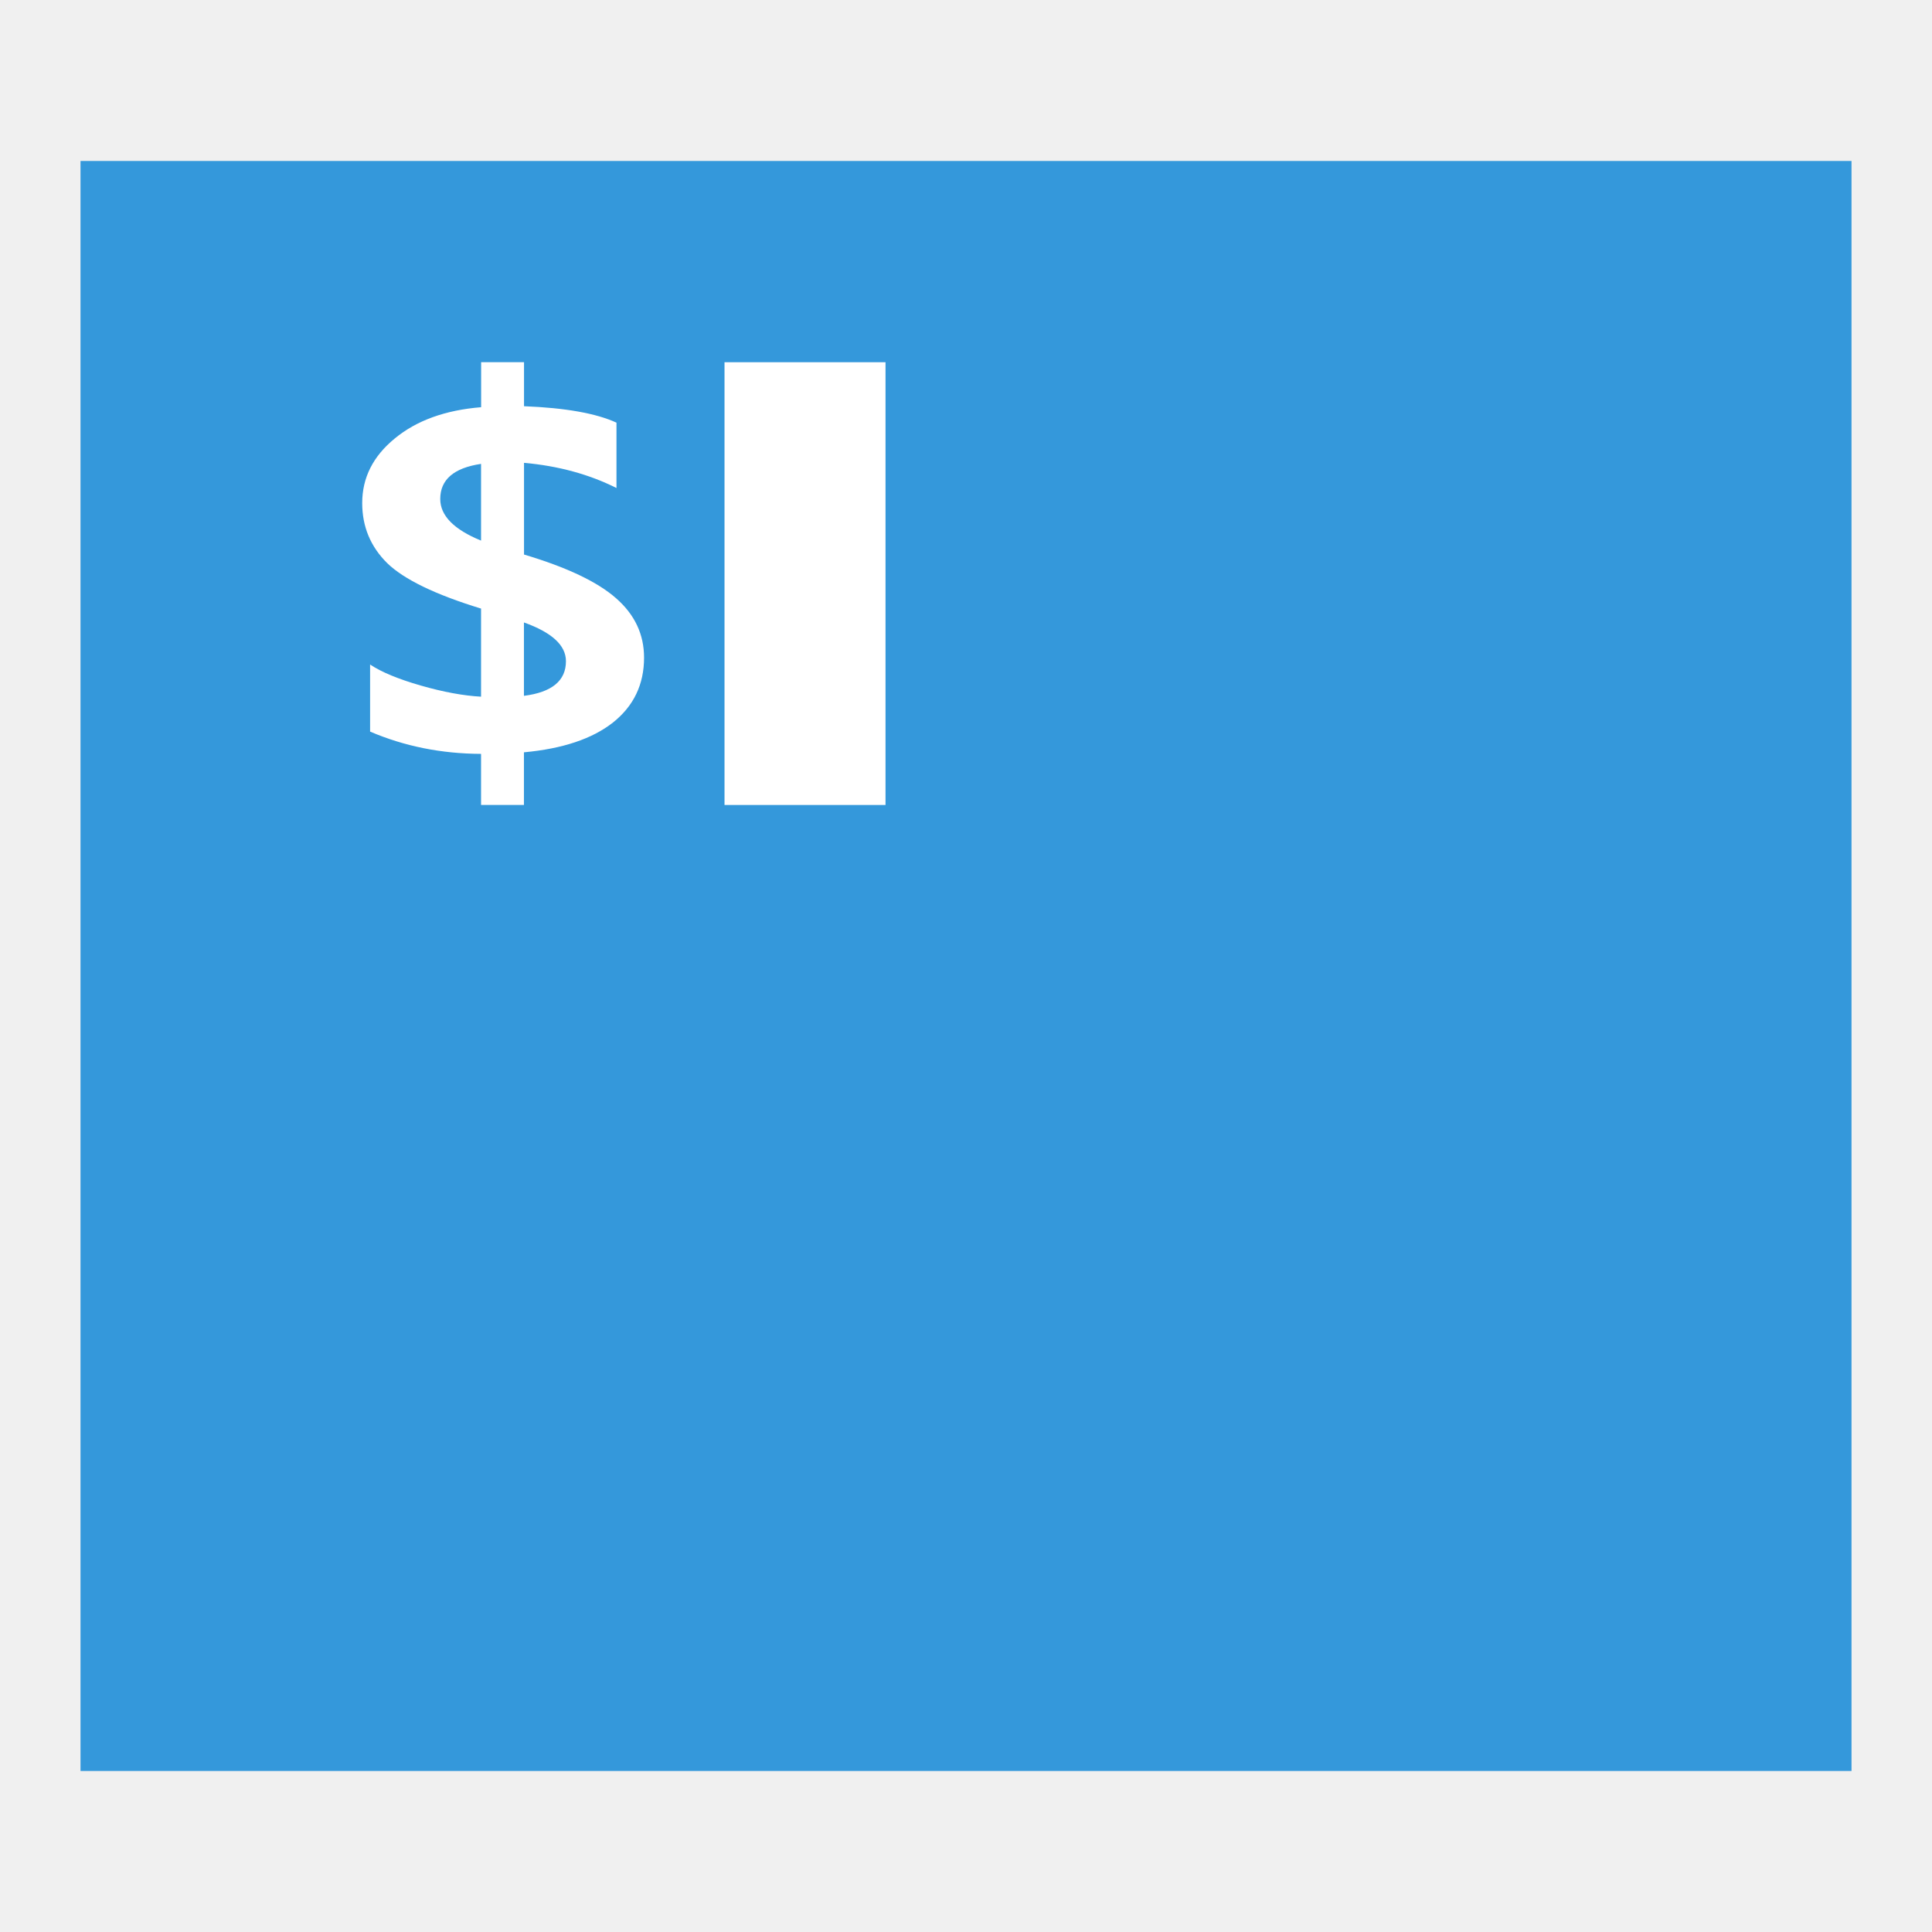
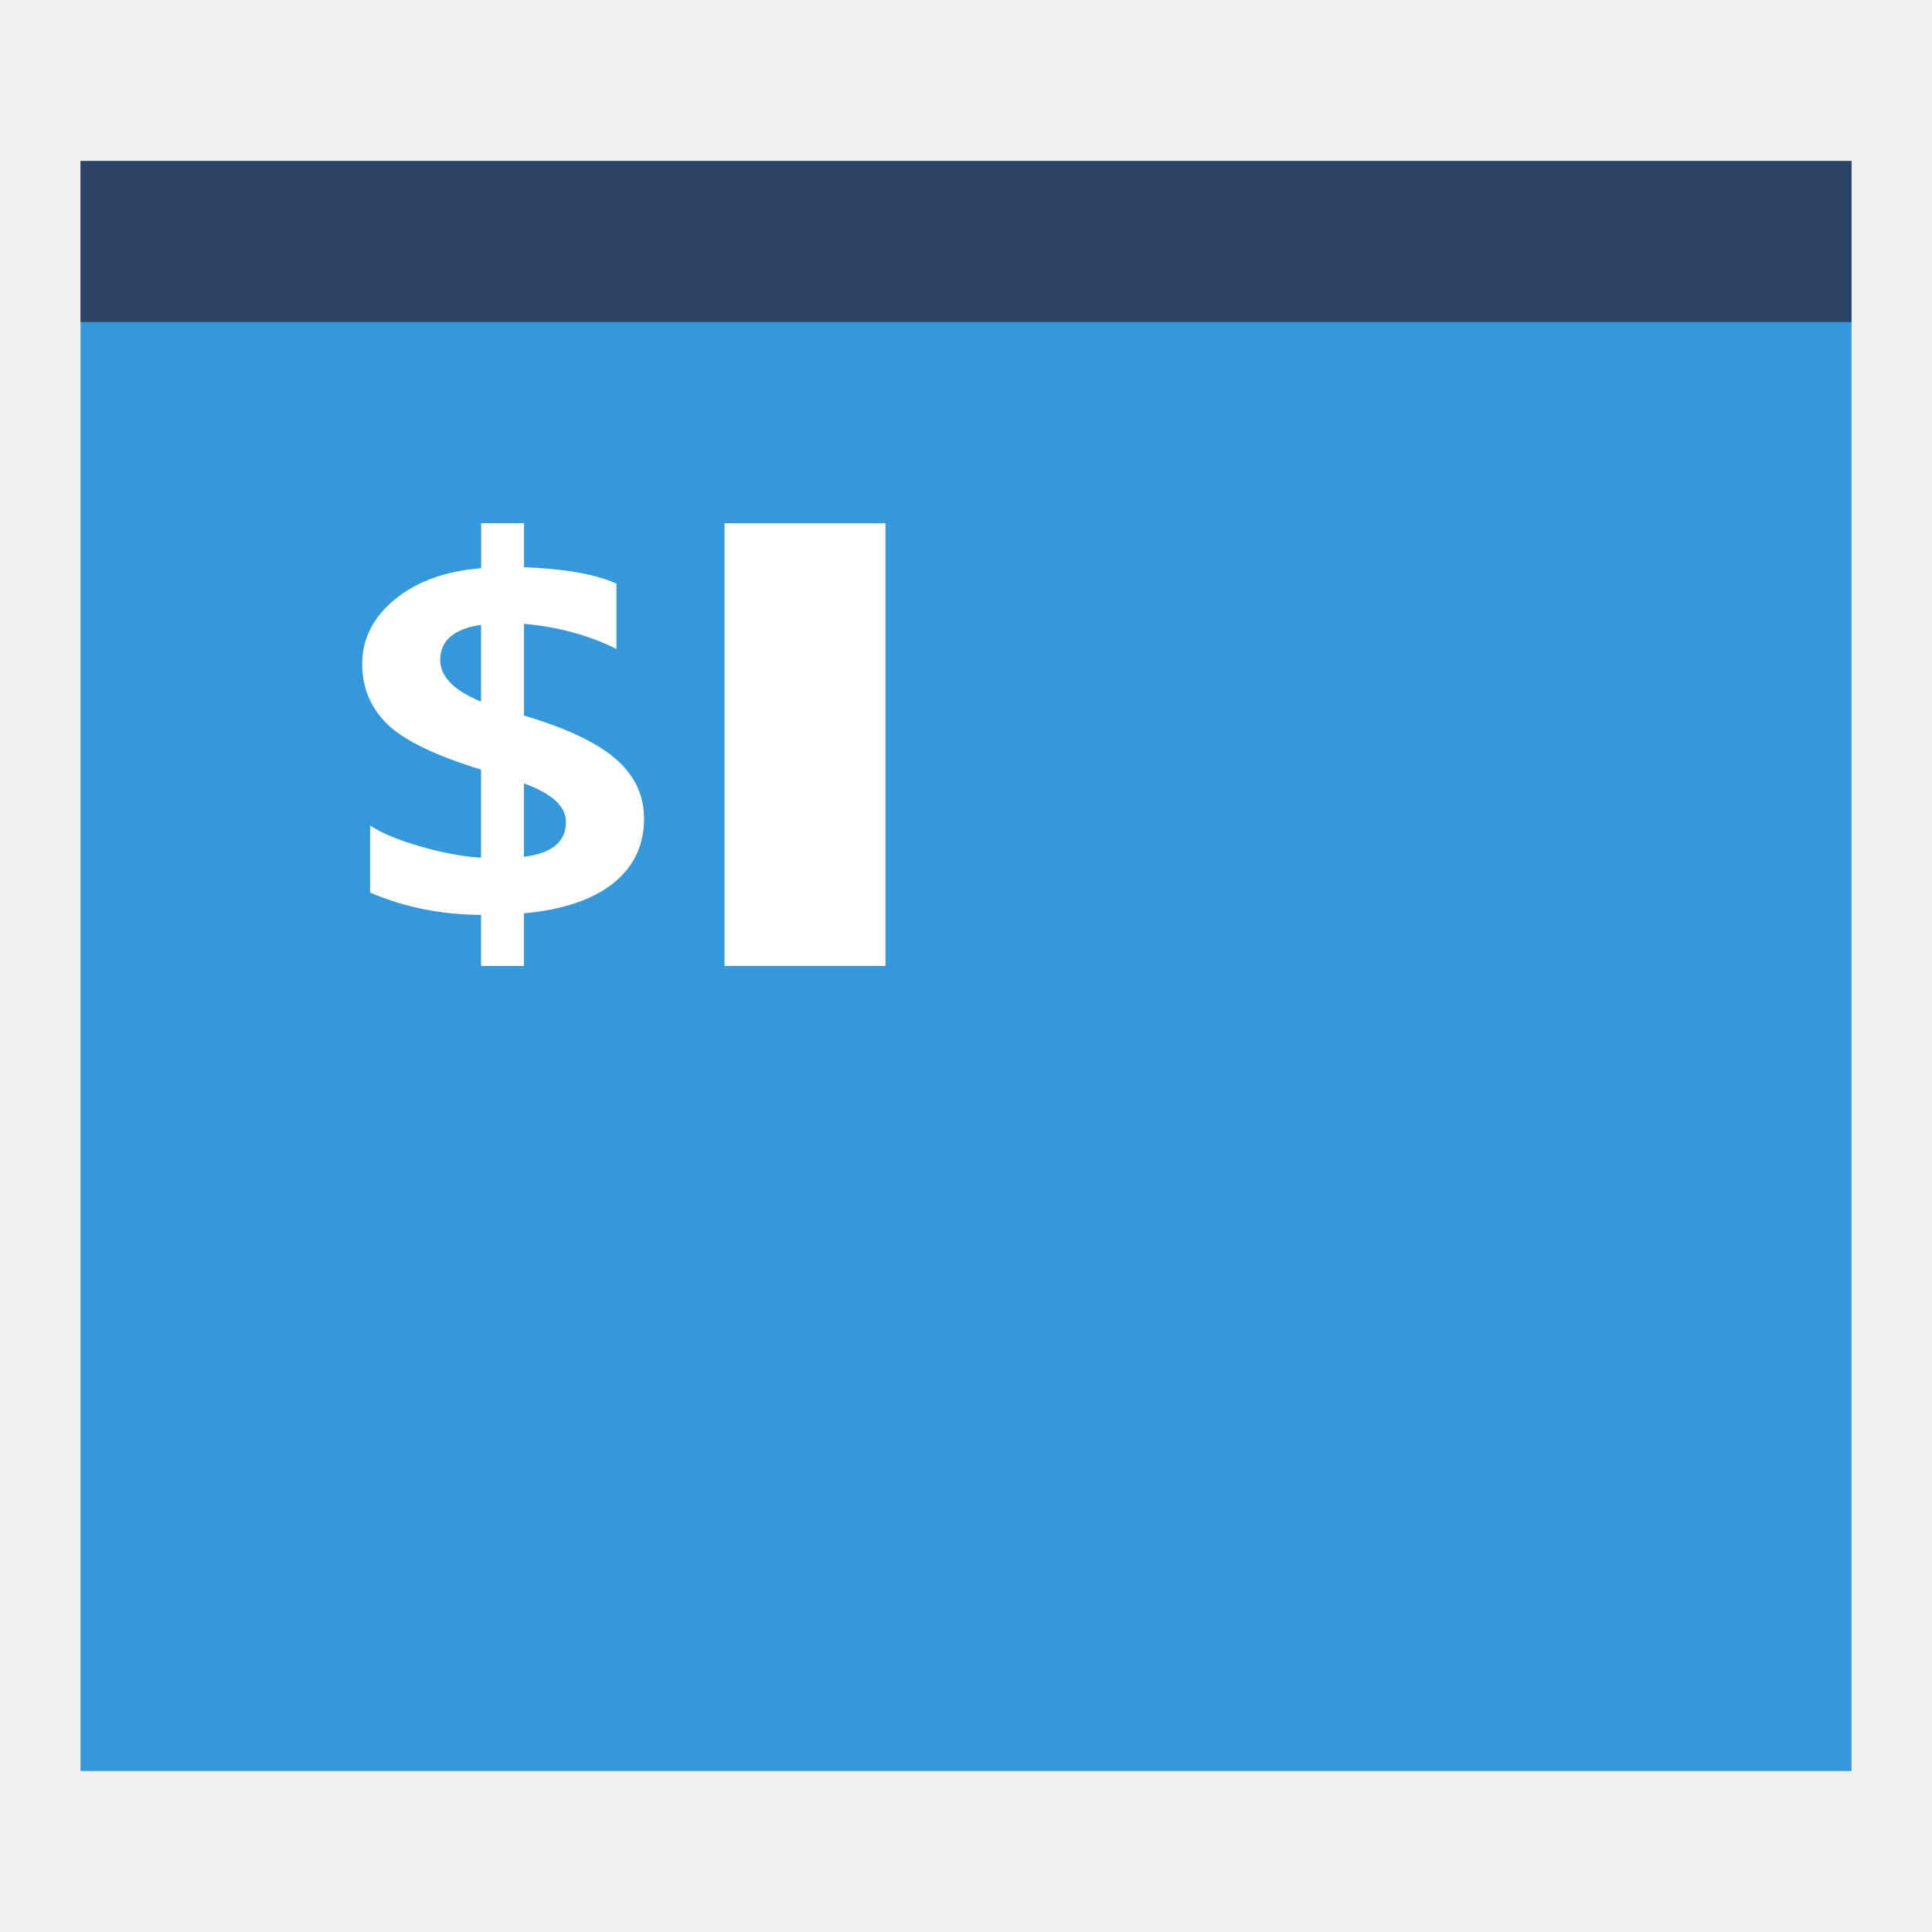
<svg xmlns="http://www.w3.org/2000/svg" width="48" height="48" id="svg2" version="1.1">
  <defs id="defs4" />
  <g id="layer1" transform="translate(-180.2366,-689.8125)">
    <rect y="693.812" x="182.237" height="40" width="44" id="rect813" style="fill:#3498db;fill-opacity:1;stroke:none" />
-     <ellipse style="fill:none;stroke:none" id="path3266" cx="691.812" cy="-204.237" rx="2" ry="2" transform="matrix(0,1,-1,0,0,0)" />
-     <ellipse ry="2" rx="2" cy="-204.237" cx="735.812" id="ellipse3268" style="fill:none;stroke:none" transform="matrix(0,1,-1,0,0,0)" />
-     <ellipse transform="scale(-1,-1)" ry="1" rx="1" cy="-713.812" cx="-227.237" id="ellipse3270" style="fill:none;stroke:none" />
-     <ellipse transform="scale(-1,-1)" style="fill:none;stroke:none" id="ellipse3272" cx="-181.237" cy="-713.812" rx="1" ry="1" />
+     <ellipse style="fill:none;stroke:none" id="path3266" cx="691.812" cy="-204.237" rx="2" ry="2" transform="matrix(0,1,-1,0,0,0)" d="m 693.812,-204.237 c 0,1.105 -0.895,2 -2,2 -1.105,0 -2,-0.895 -2,-2 0,-1.105 0.895,-2 2,-2 1.105,0 2,0.895 2,2 z" />
+     <ellipse ry="2" rx="2" cy="-204.237" cx="735.812" id="ellipse3268" style="fill:none;stroke:none" transform="matrix(0,1,-1,0,0,0)" d="m 737.812,-204.237 c 0,1.105 -0.895,2 -2,2 -1.105,0 -2,-0.895 -2,-2 0,-1.105 0.895,-2 2,-2 1.105,0 2,0.895 2,2 z" />
+     <ellipse transform="scale(-1,-1)" ry="1" rx="1" cy="-713.812" cx="-227.237" id="ellipse3270" style="fill:none;stroke:none" d="m -226.237,-713.812 c 0,0.552 -0.448,1 -1,1 -0.552,0 -1,-0.448 -1,-1 0,-0.552 0.448,-1 1,-1 0.552,0 1,0.448 1,1 z" />
+     <ellipse transform="scale(-1,-1)" style="fill:none;stroke:none" id="ellipse3272" cx="-181.237" cy="-713.812" rx="1" ry="1" d="m -180.237,-713.812 c 0,0.552 -0.448,1 -1,1 -0.552,0 -1,-0.448 -1,-1 0,-0.552 0.448,-1 1,-1 0.552,0 1,0.448 1,1 z" />
    <rect y="698.812" x="189.237" height="30" width="30" id="rect3286" style="fill:none;fill-opacity:1;fill-rule:evenodd;stroke:none" />
    <rect style="fill:none;fill-opacity:1;fill-rule:evenodd;stroke:none" id="rect3284" width="13" height="11" x="189.237" y="698.812" />
-     <g style="font-size:7.541px;font-style:normal;font-variant:normal;font-weight:800;font-stretch:normal;text-align:start;line-height:125%;letter-spacing:0px;word-spacing:0px;writing-mode:lr-tb;text-anchor:start;fill:#ffffff;fill-opacity:1;stroke:none;font-family:Segoe WP Black;-inkscape-font-specification:'Segoe WP Black, Ultra-Bold'" id="text854" transform="matrix(1.980355,0,0,1.633414,-181.2532,-450.5559)">
+     <g style="font-size:7.541px;font-style:normal;font-variant:normal;font-weight:800;font-stretch:normal;text-align:start;line-height:125%;letter-spacing:0px;word-spacing:0px;writing-mode:lr-tb;text-anchor:start;fill:#ffffff;fill-opacity:1;stroke:none;font-family:Segoe WP Black;-inkscape-font-specification:'Segoe WP Black, Ultra-Bold'" id="text854" transform="matrix(1.980355,0,0,1.633414,-181.2532,-446.5559)">
      <path d="m 189.111,709.595 0,0.799 -0.538,0 0,-0.777 q -0.747,-0.004 -1.392,-0.339 l 0,-1.02 q 0.214,0.173 0.637,0.32 0.423,0.147 0.755,0.169 l 0,-1.34 q -0.862,-0.32 -1.178,-0.692 -0.313,-0.376 -0.313,-0.913 0,-0.578 0.409,-0.983 0.409,-0.409 1.083,-0.475 l 0,-0.685 0.538,0 0,0.67 q 0.777,0.037 1.16,0.25 l 0,0.994 q -0.515,-0.313 -1.16,-0.383 l 0,1.395 q 0.806,0.291 1.156,0.666 0.35,0.372 0.35,0.902 0,0.611 -0.39,0.987 -0.39,0.372 -1.116,0.453 z m -0.538,-3.222 0,-1.167 q -0.512,0.092 -0.512,0.534 0,0.379 0.512,0.633 z m 0.538,1.245 0,1.116 q 0.527,-0.081 0.527,-0.527 0,-0.361 -0.527,-0.589 z" style="font-weight:bold;fill:#ffffff;font-family:Segoe WP;-inkscape-font-specification:Segoe WP Bold" id="path815" />
    </g>
-     <rect style="fill:#ffffff;fill-opacity:1;stroke:none" id="rect868" width="4" height="11" x="198.237" y="698.812" />
+     <rect style="fill:#ffffff;fill-opacity:1;stroke:none" id="rect868" width="4" height="11" x="198.237" y="702.812" />
    <rect y="698.812" x="196.237" height="11" width="2" id="rect3288" style="fill:none;fill-opacity:1;fill-rule:evenodd;stroke:none" />
+     <rect y="693.812" x="182.237" height="4" width="44" id="rect813-6" style="fill:#2c3e5f;fill-opacity:0.941;stroke:none" />
  </g>
</svg>
